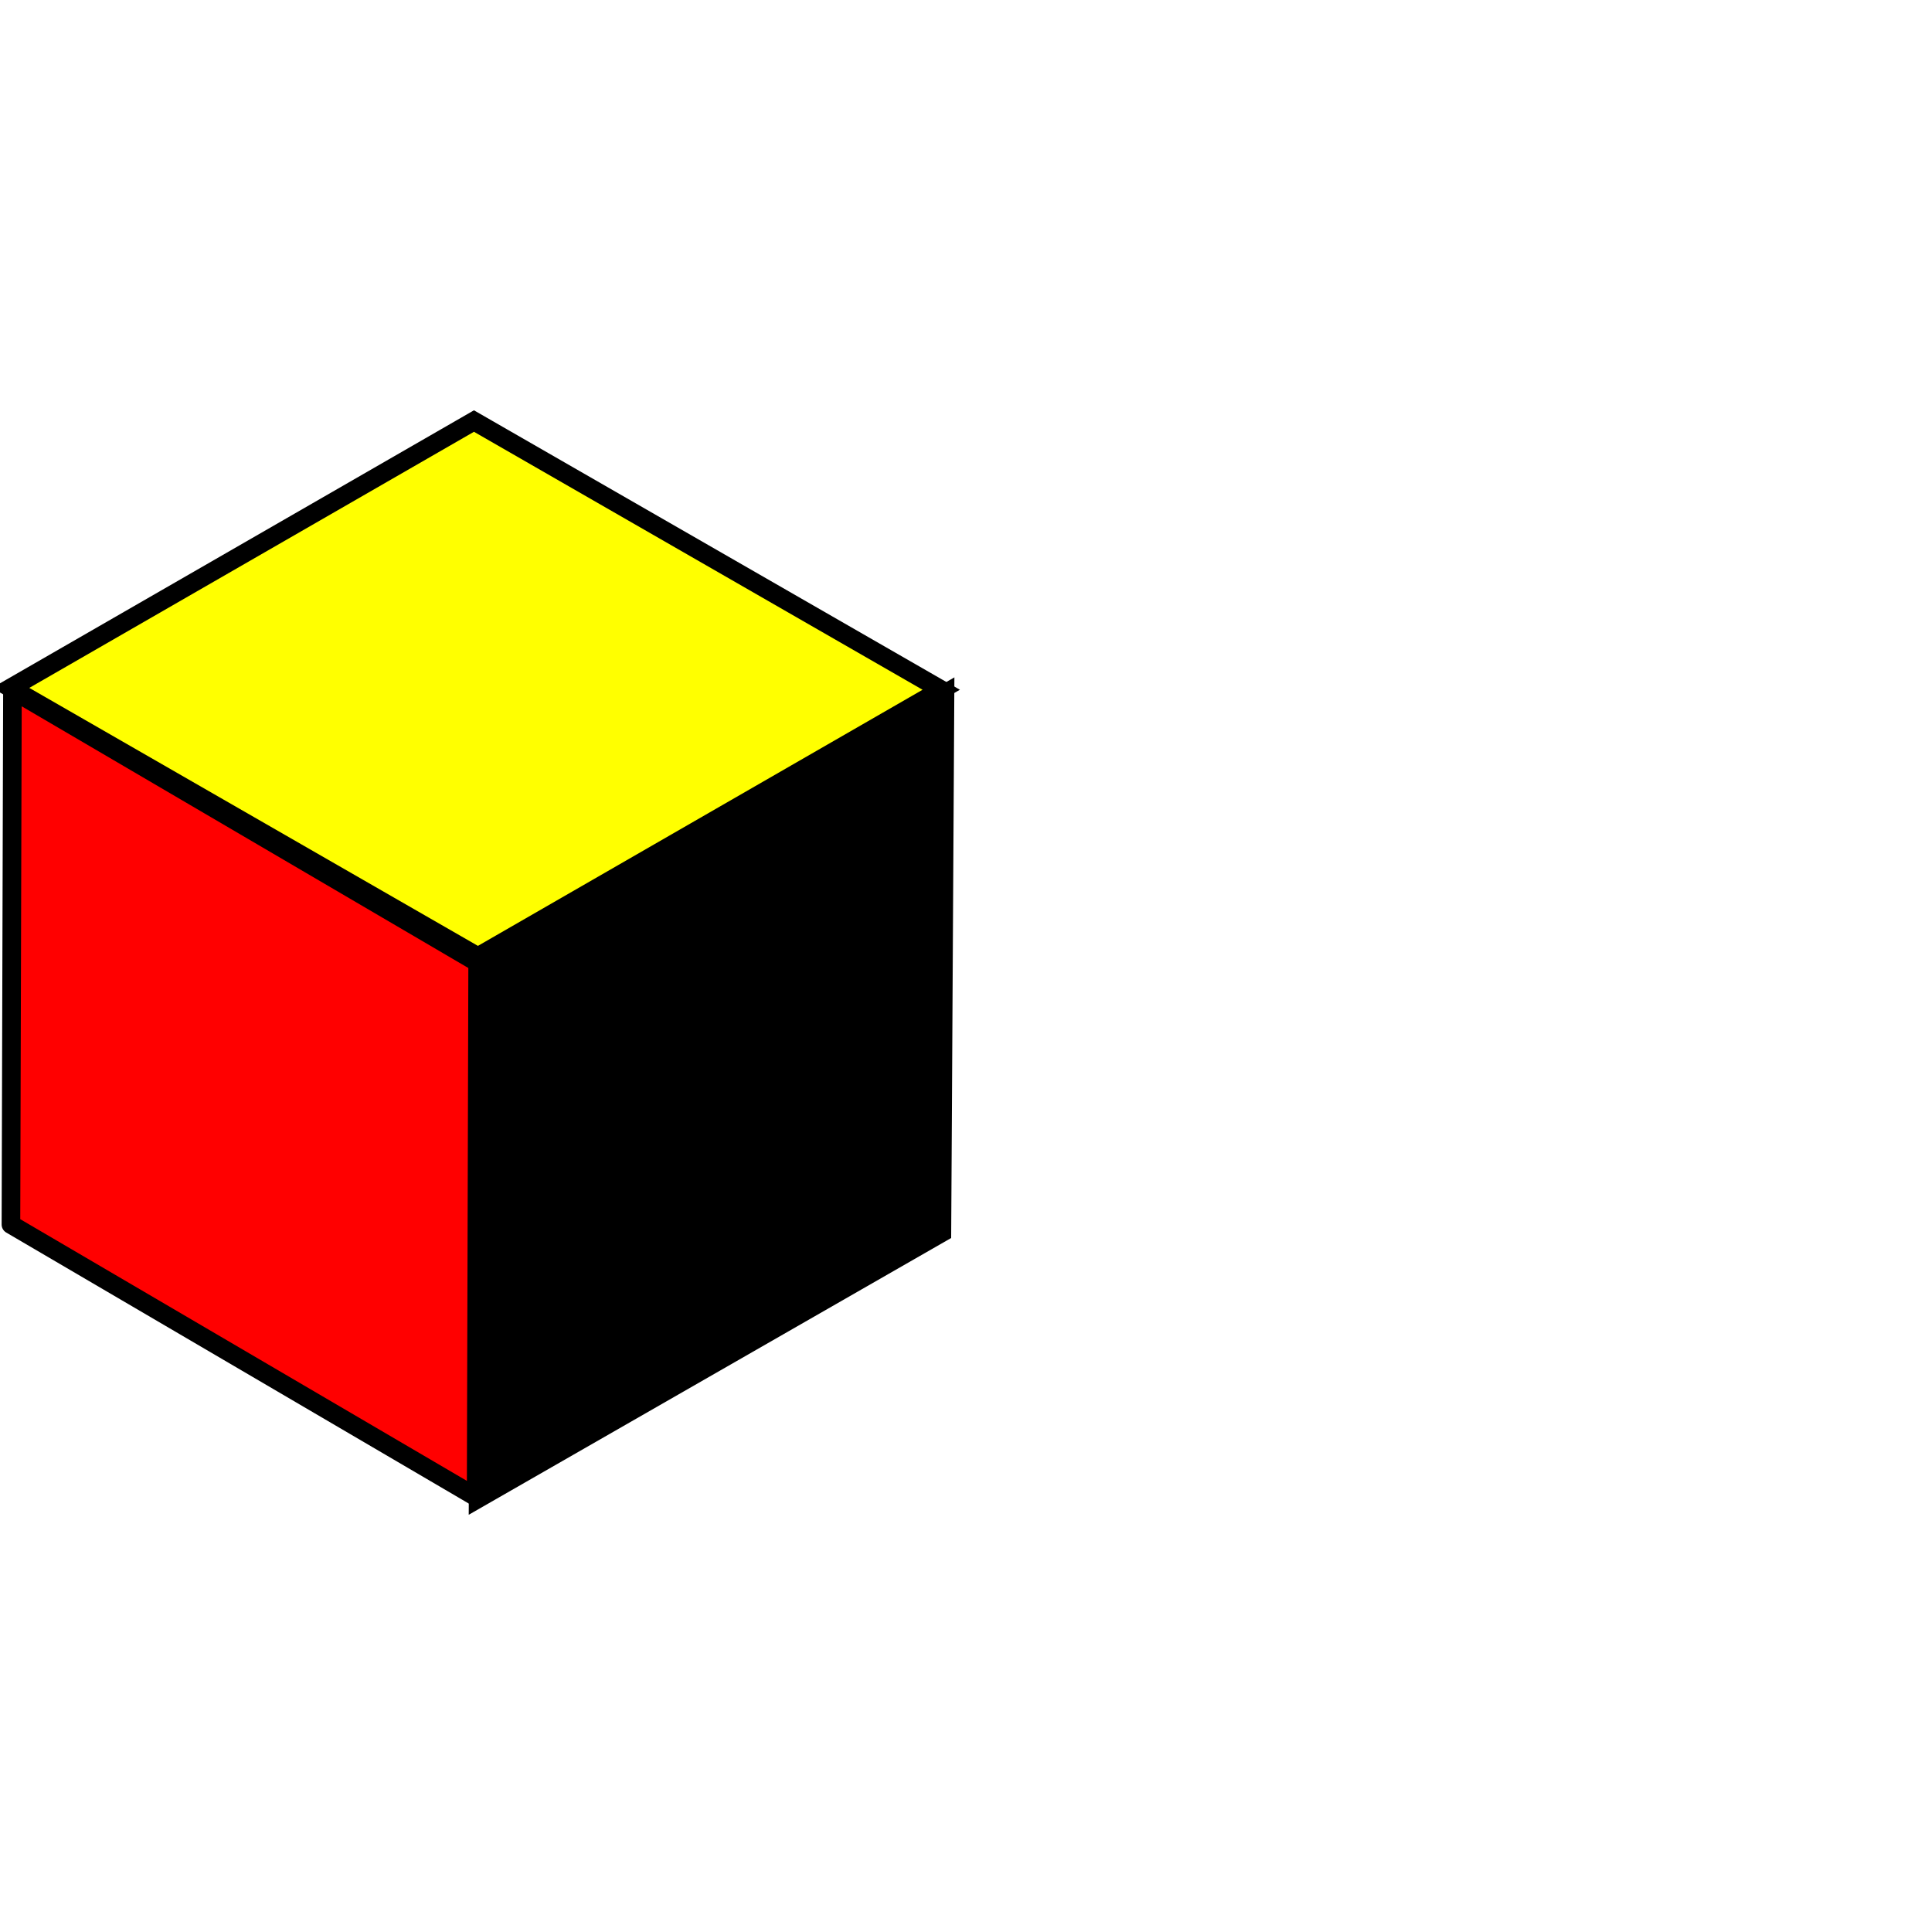
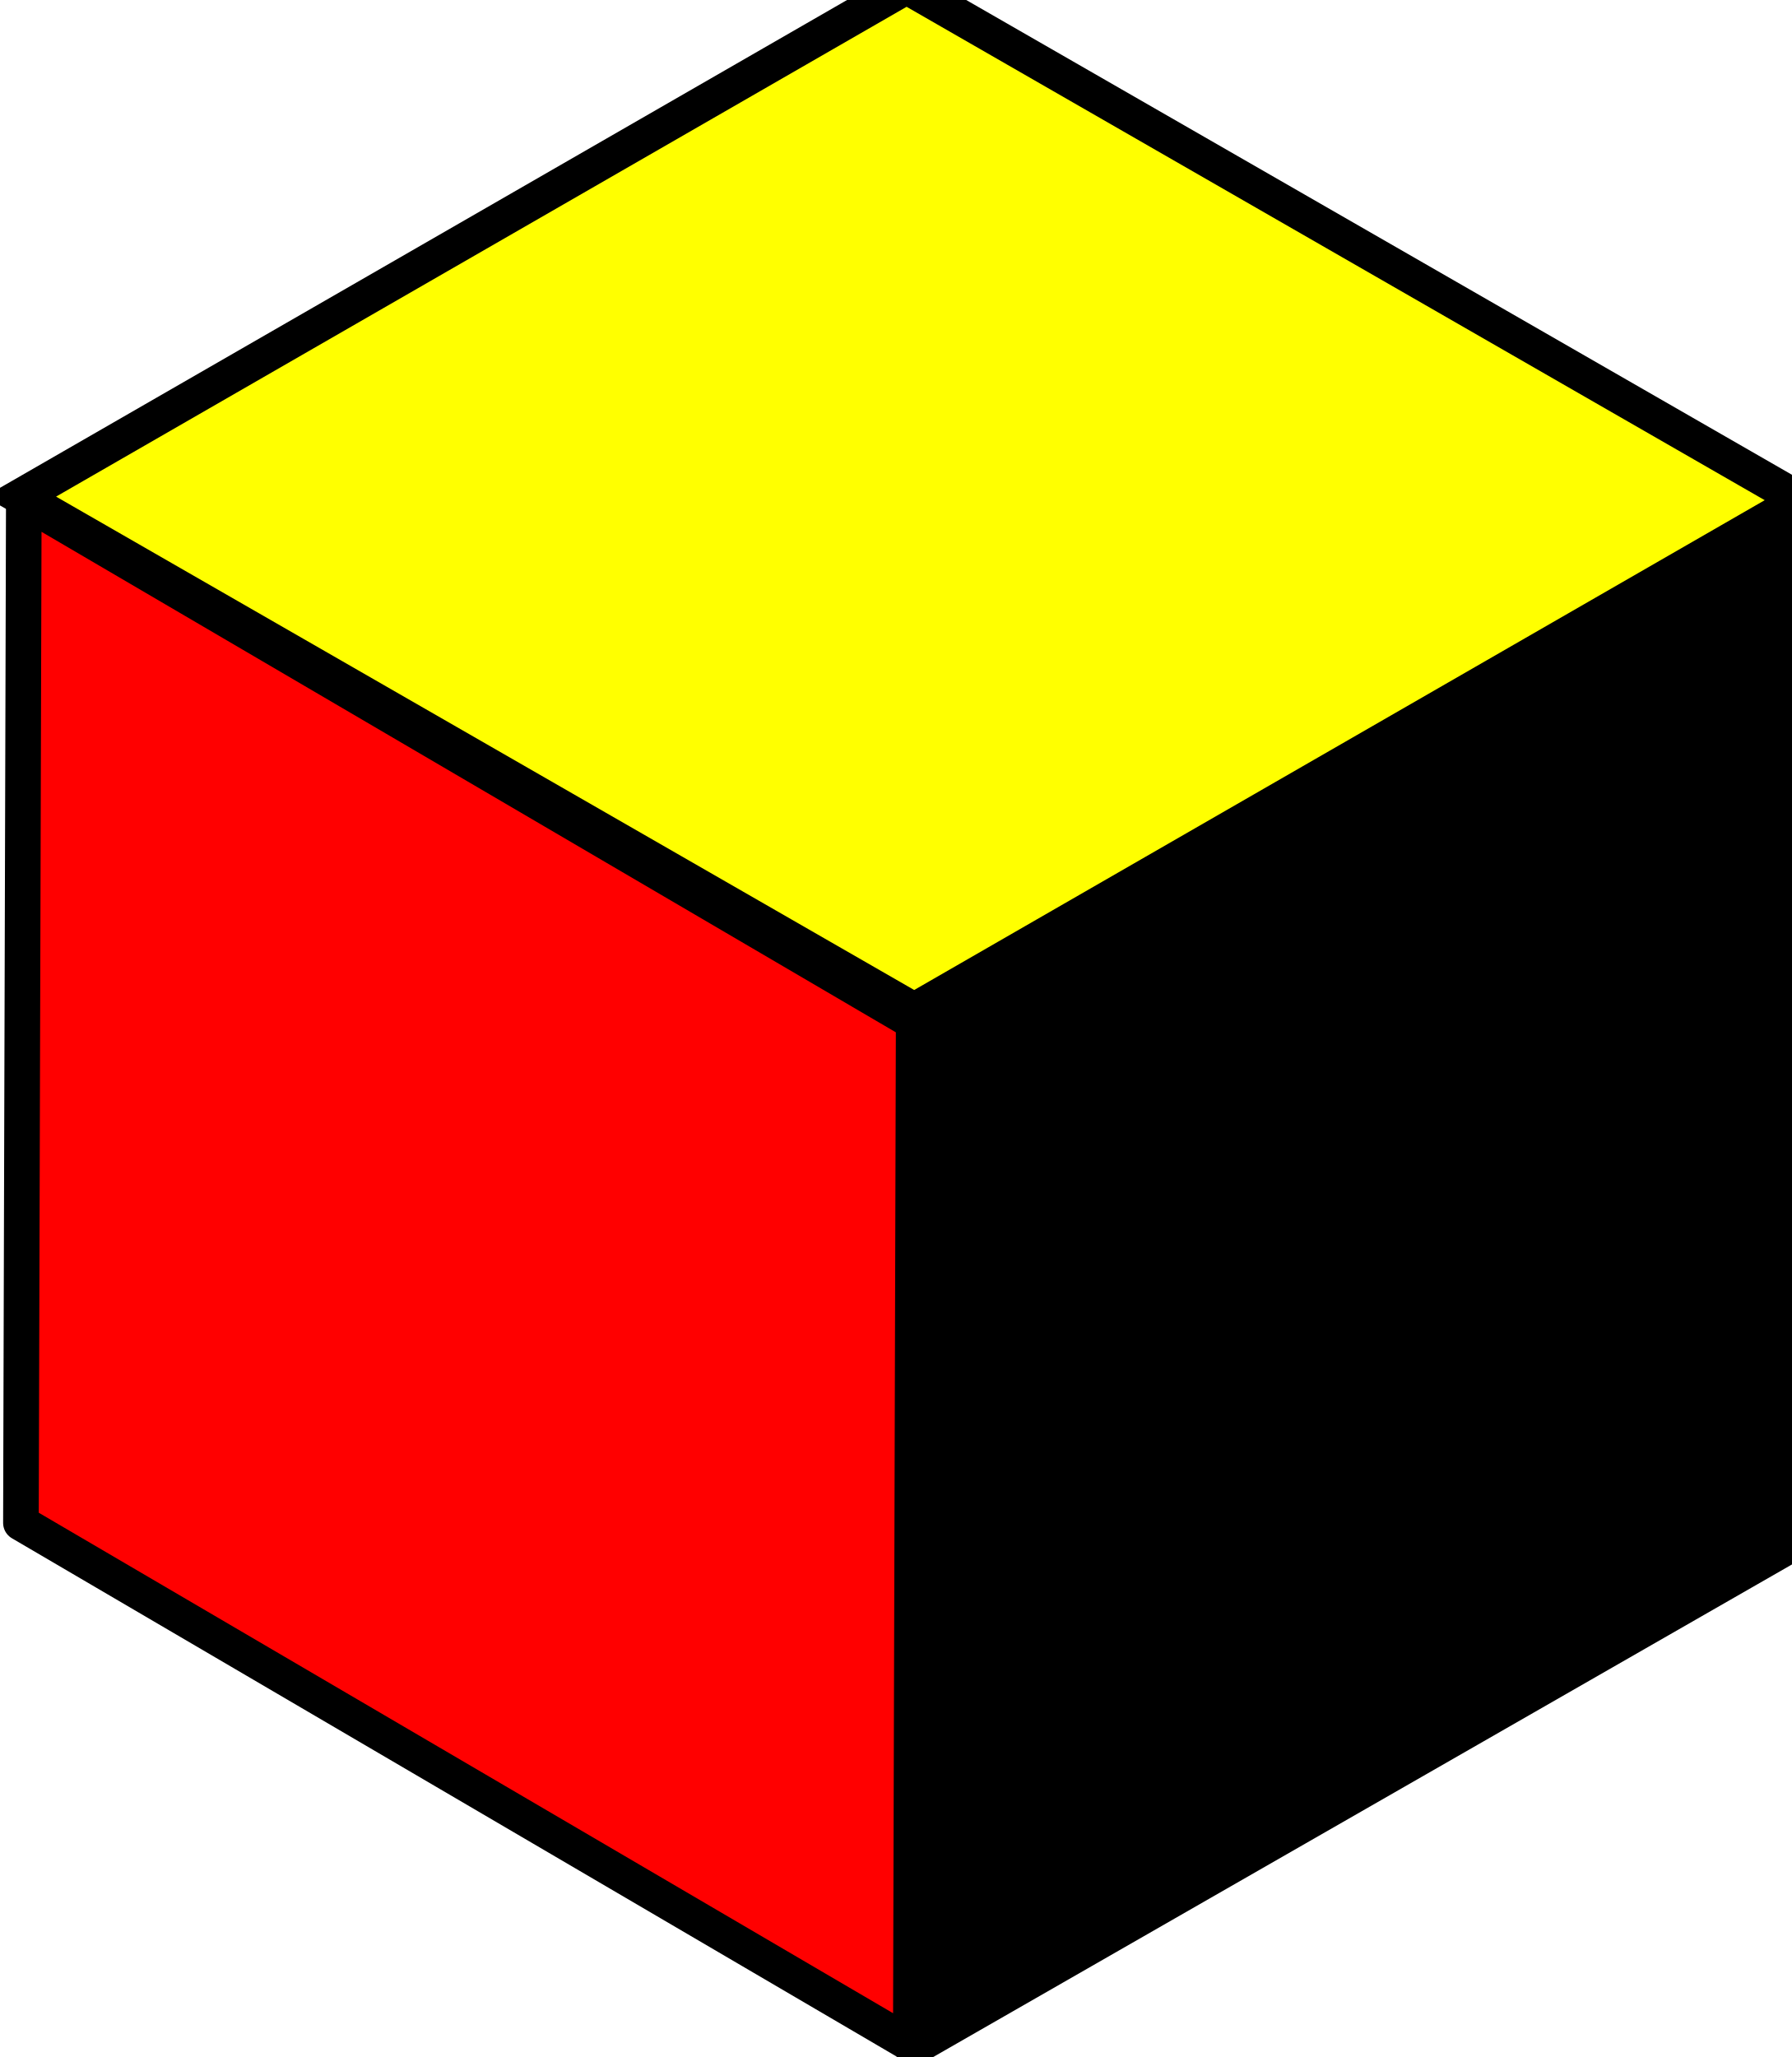
- <svg xmlns="http://www.w3.org/2000/svg" version="1.1" width="202." height="231.9" id="hexagon">
+ <svg xmlns="http://www.w3.org/2000/svg" version="1.1" width="202.0" height="231.9" id="hexagon">
  <g transform="matrix(-0.5,-0.87,0.87,-0.5,-129.5,678.7)">
    <path d="m 272.0,423.2 100.6,-57.5 99.4,57.5 -100.6,57.5 -99.4,-57.5 z" style="fill:#ff0000;fill-opacity:1;stroke:#000000;stroke-width:4;stroke-linecap:butt;stroke-linejoin:round;stroke-miterlimit:4;stroke-opacity:1;stroke-dasharray:none" />
    <path d="m 371.5,596.6 -100.1,-58.3 0.1,-114.9 100.1,58.3 -0.1,114.9 z" style="fill:#00ff00#0000ff;fill-opacity:1;stroke:#000000;stroke-width:4;stroke-linecap:butt;stroke-linejoin:miter;stroke-miterlimit:4;stroke-opacity:1;stroke-dasharray:none" />
    <path d="m 372.6,596.3 100.1,-58.3 -0.1,-114.9 -100.1,58.3 0.1,114.9 z" style="fill:#ffff00;fill-opacity:1;stroke:#000000;stroke-width:4;stroke-linecap:butt;stroke-linejoin:miter;stroke-miterlimit:4;stroke-opacity:1;stroke-dasharray:none" />
  </g>
</svg>
